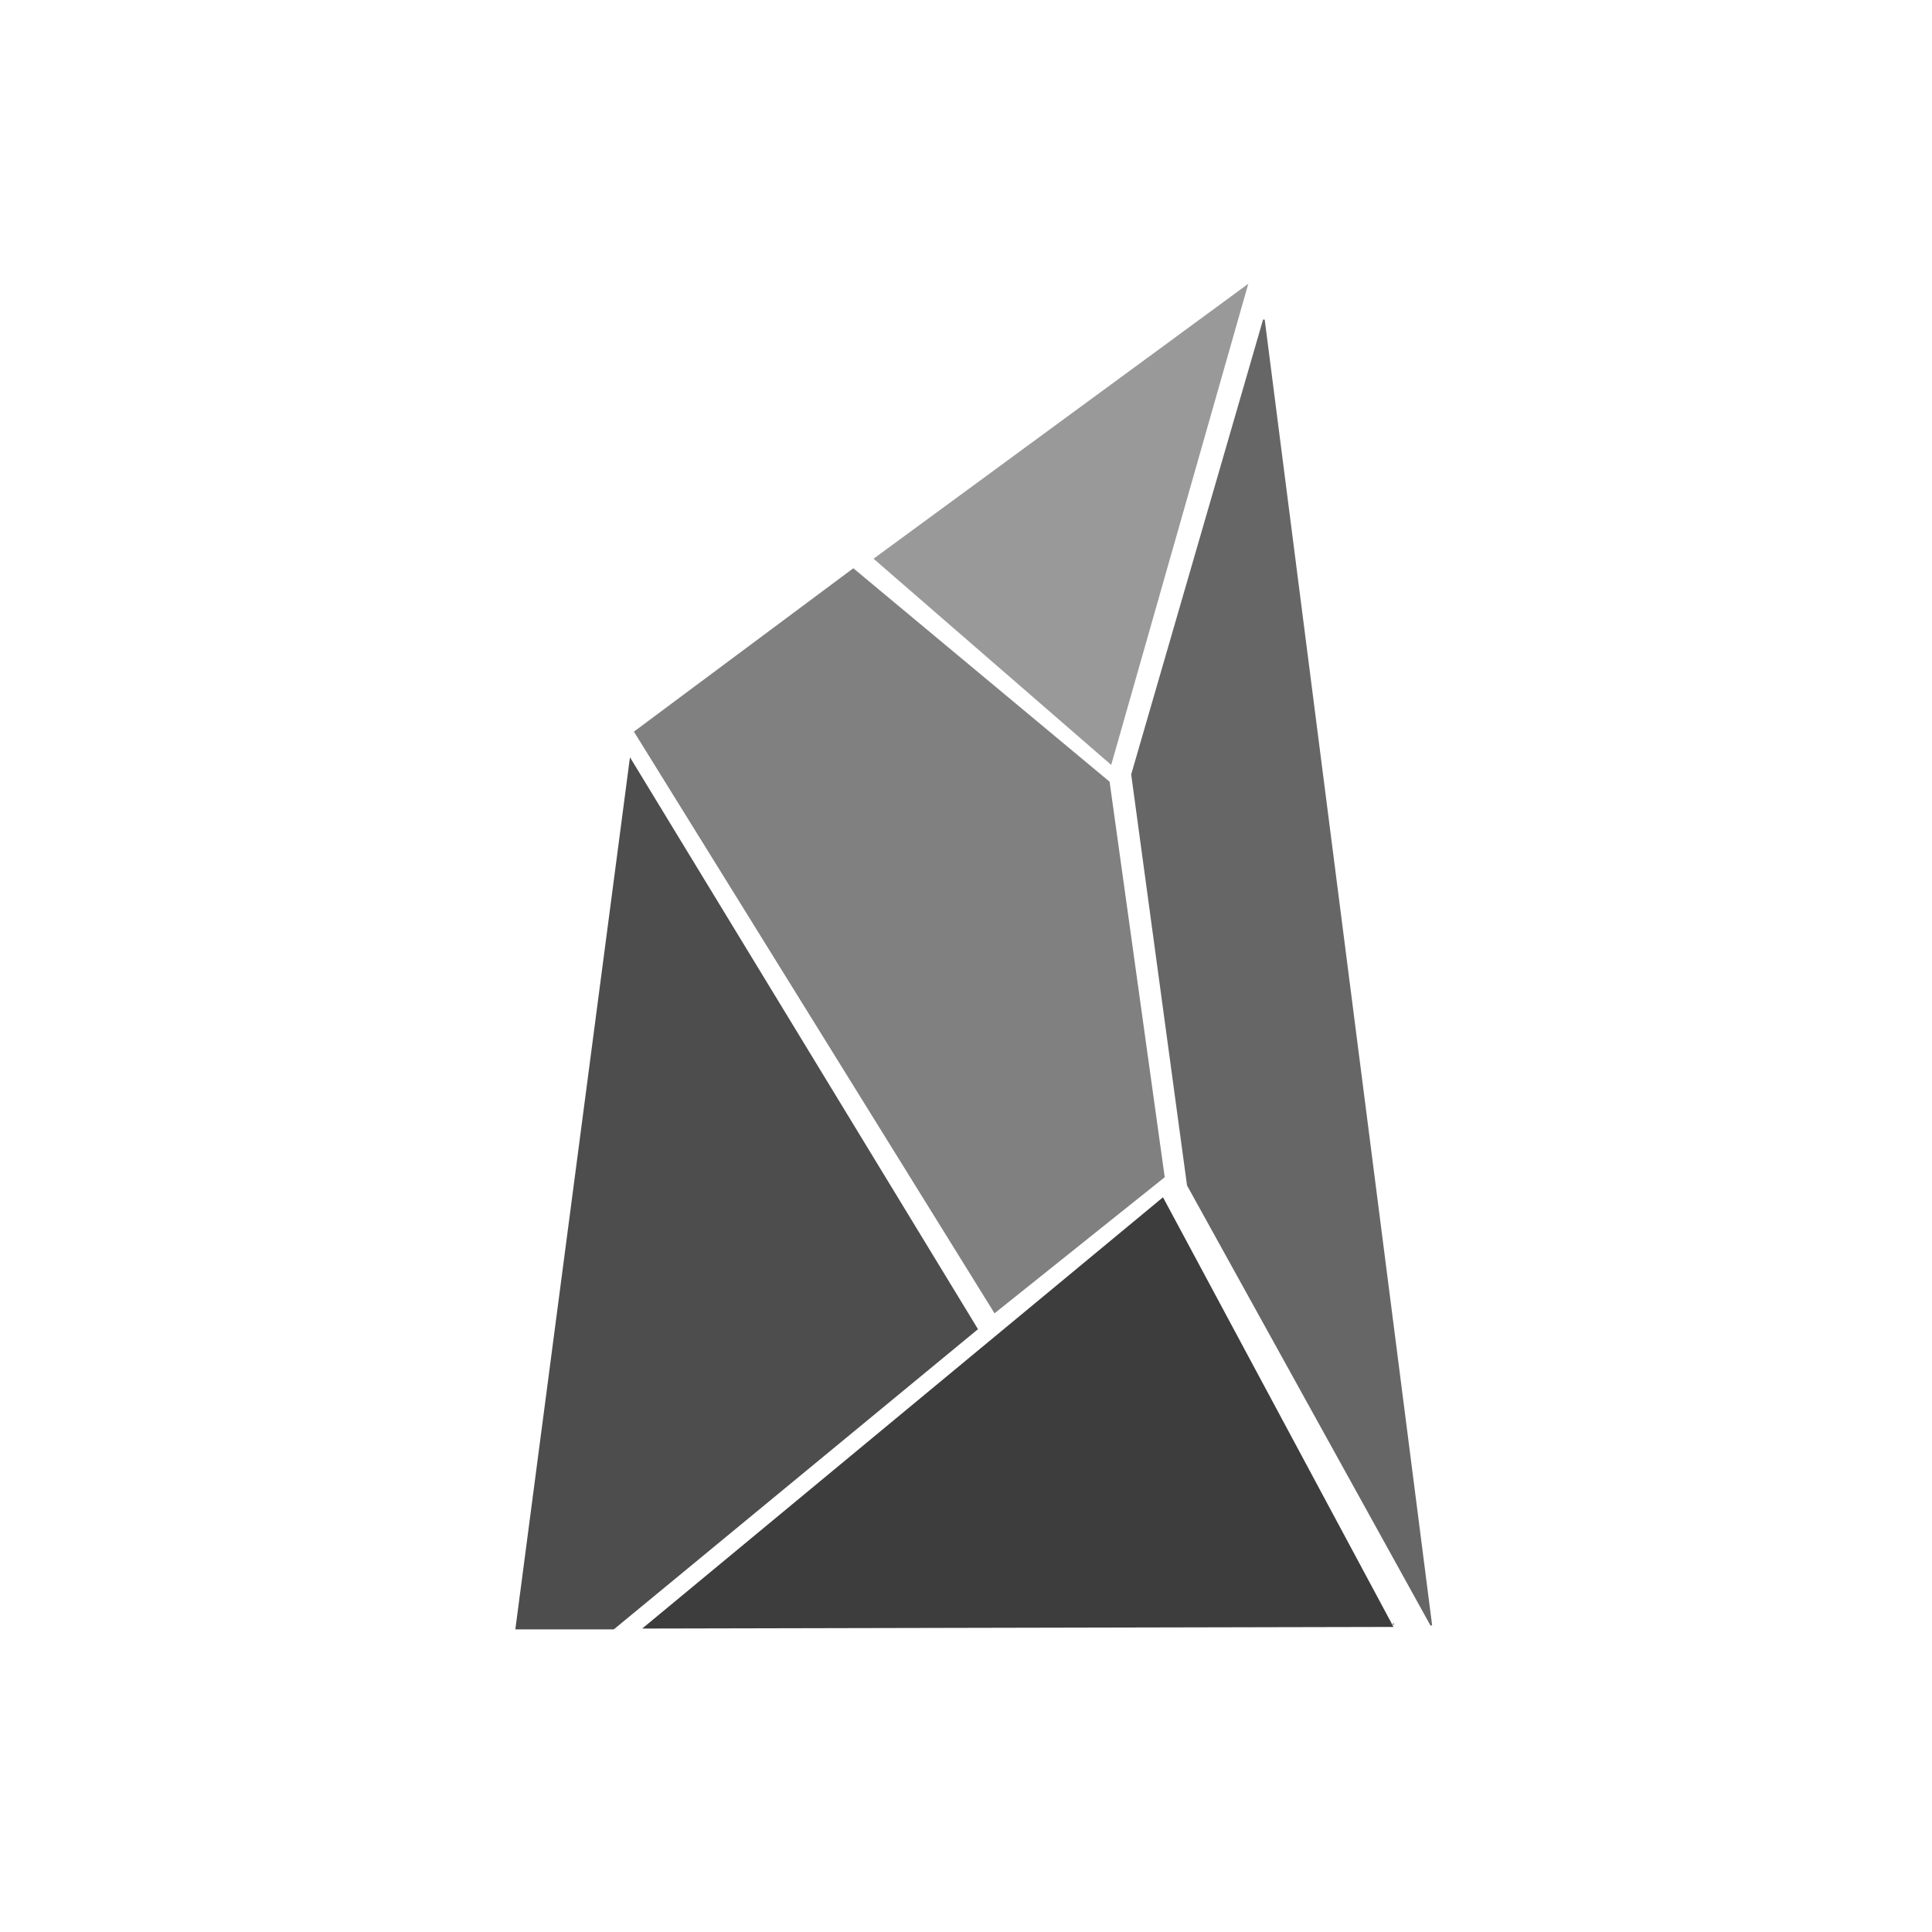
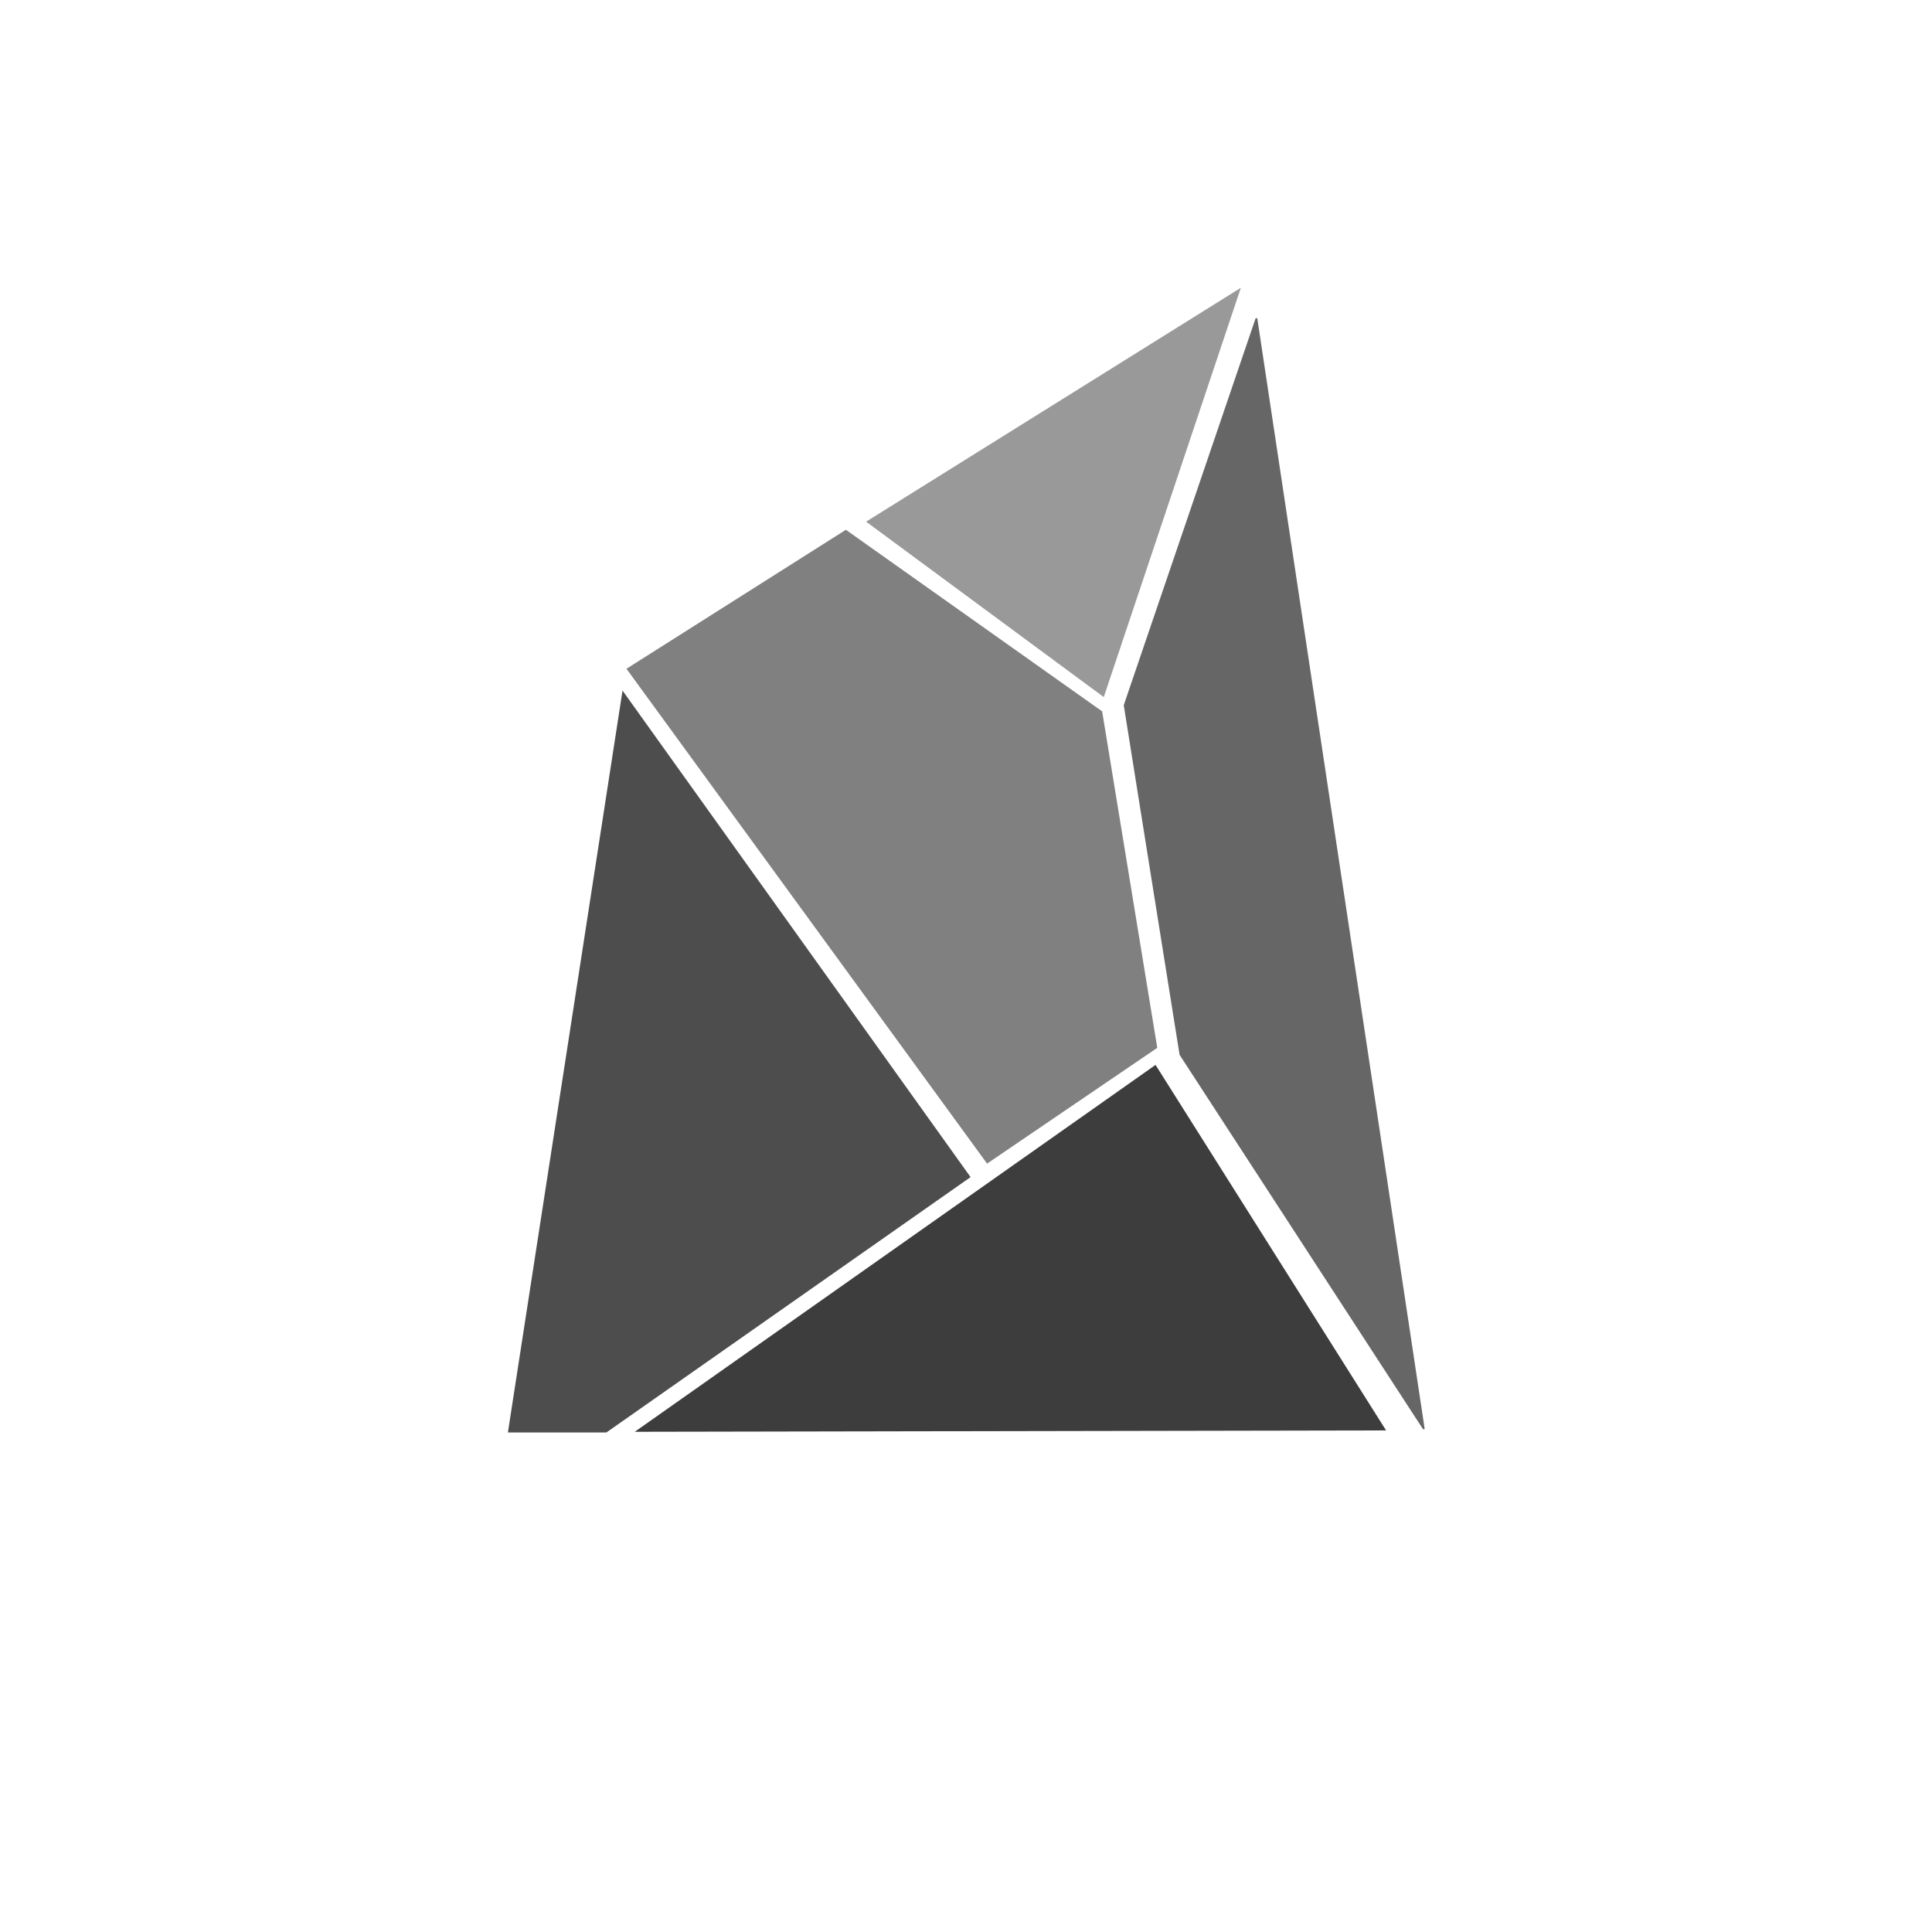
<svg xmlns="http://www.w3.org/2000/svg" id="svg908" version="1.1" viewBox="0 0 200 200" height="200mm" width="200mm">
  <defs id="defs902" />
-   <g style="display:inline" transform="matrix(0.8186599,0,0,0.7892434,21.88144,-54.00207)" id="layer1">
+   <g style="display:inline" transform="matrix(0.8186599,0,0,0.6714211,21.11101,-41.14159)" id="layer1">
    <g transform="matrix(8.101227,0,0,8.101227,-737.9701,-940.4836)" id="g5248">
      <path style="fill:#999999;fill-opacity:1;stroke:#999999;stroke-width:0.265px;stroke-linecap:butt;stroke-linejoin:miter;stroke-opacity:1" d="m 101.637,133.592 3.431,3.088 1.979,-7.205 z" id="path873" />
      <path style="fill:#808080;fill-opacity:1;stroke:#808080;stroke-width:0.265px;stroke-linecap:butt;stroke-linejoin:miter;stroke-opacity:1" d="m 101.109,133.909 -3.246,2.507 5.489,9.184 2.481,-2.058 -0.844,-6.281 z" id="path875" />
      <path style="fill:#666666;fill-opacity:1;stroke:#666666;stroke-width:0.026;stroke-linecap:butt;stroke-linejoin:miter;stroke-miterlimit:4;stroke-dasharray:none;stroke-opacity:1" d="m 110.135,150.852 -3.8,-7.125 -0.871,-6.65 2.058,-7.363 z" id="path881" />
      <path style="fill:#4d4d4d;fill-opacity:1;stroke:#4d4d4d;stroke-width:0.079;stroke-linecap:butt;stroke-linejoin:miter;stroke-miterlimit:4;stroke-dasharray:none;stroke-opacity:1" d="m 97.652,136.918 5.357,9.131 -5.648,4.829 h -1.478 z" id="path885" />
      <path style="fill:#3d3d3d;fill-opacity:1;stroke:#3d3d3d;stroke-width:0.053;stroke-linecap:butt;stroke-linejoin:miter;stroke-miterlimit:4;stroke-dasharray:none;stroke-opacity:1" d="m 97.89,150.878 11.612,-0.026 -3.563,-6.888 z" id="path887" />
    </g>
  </g>
</svg>
